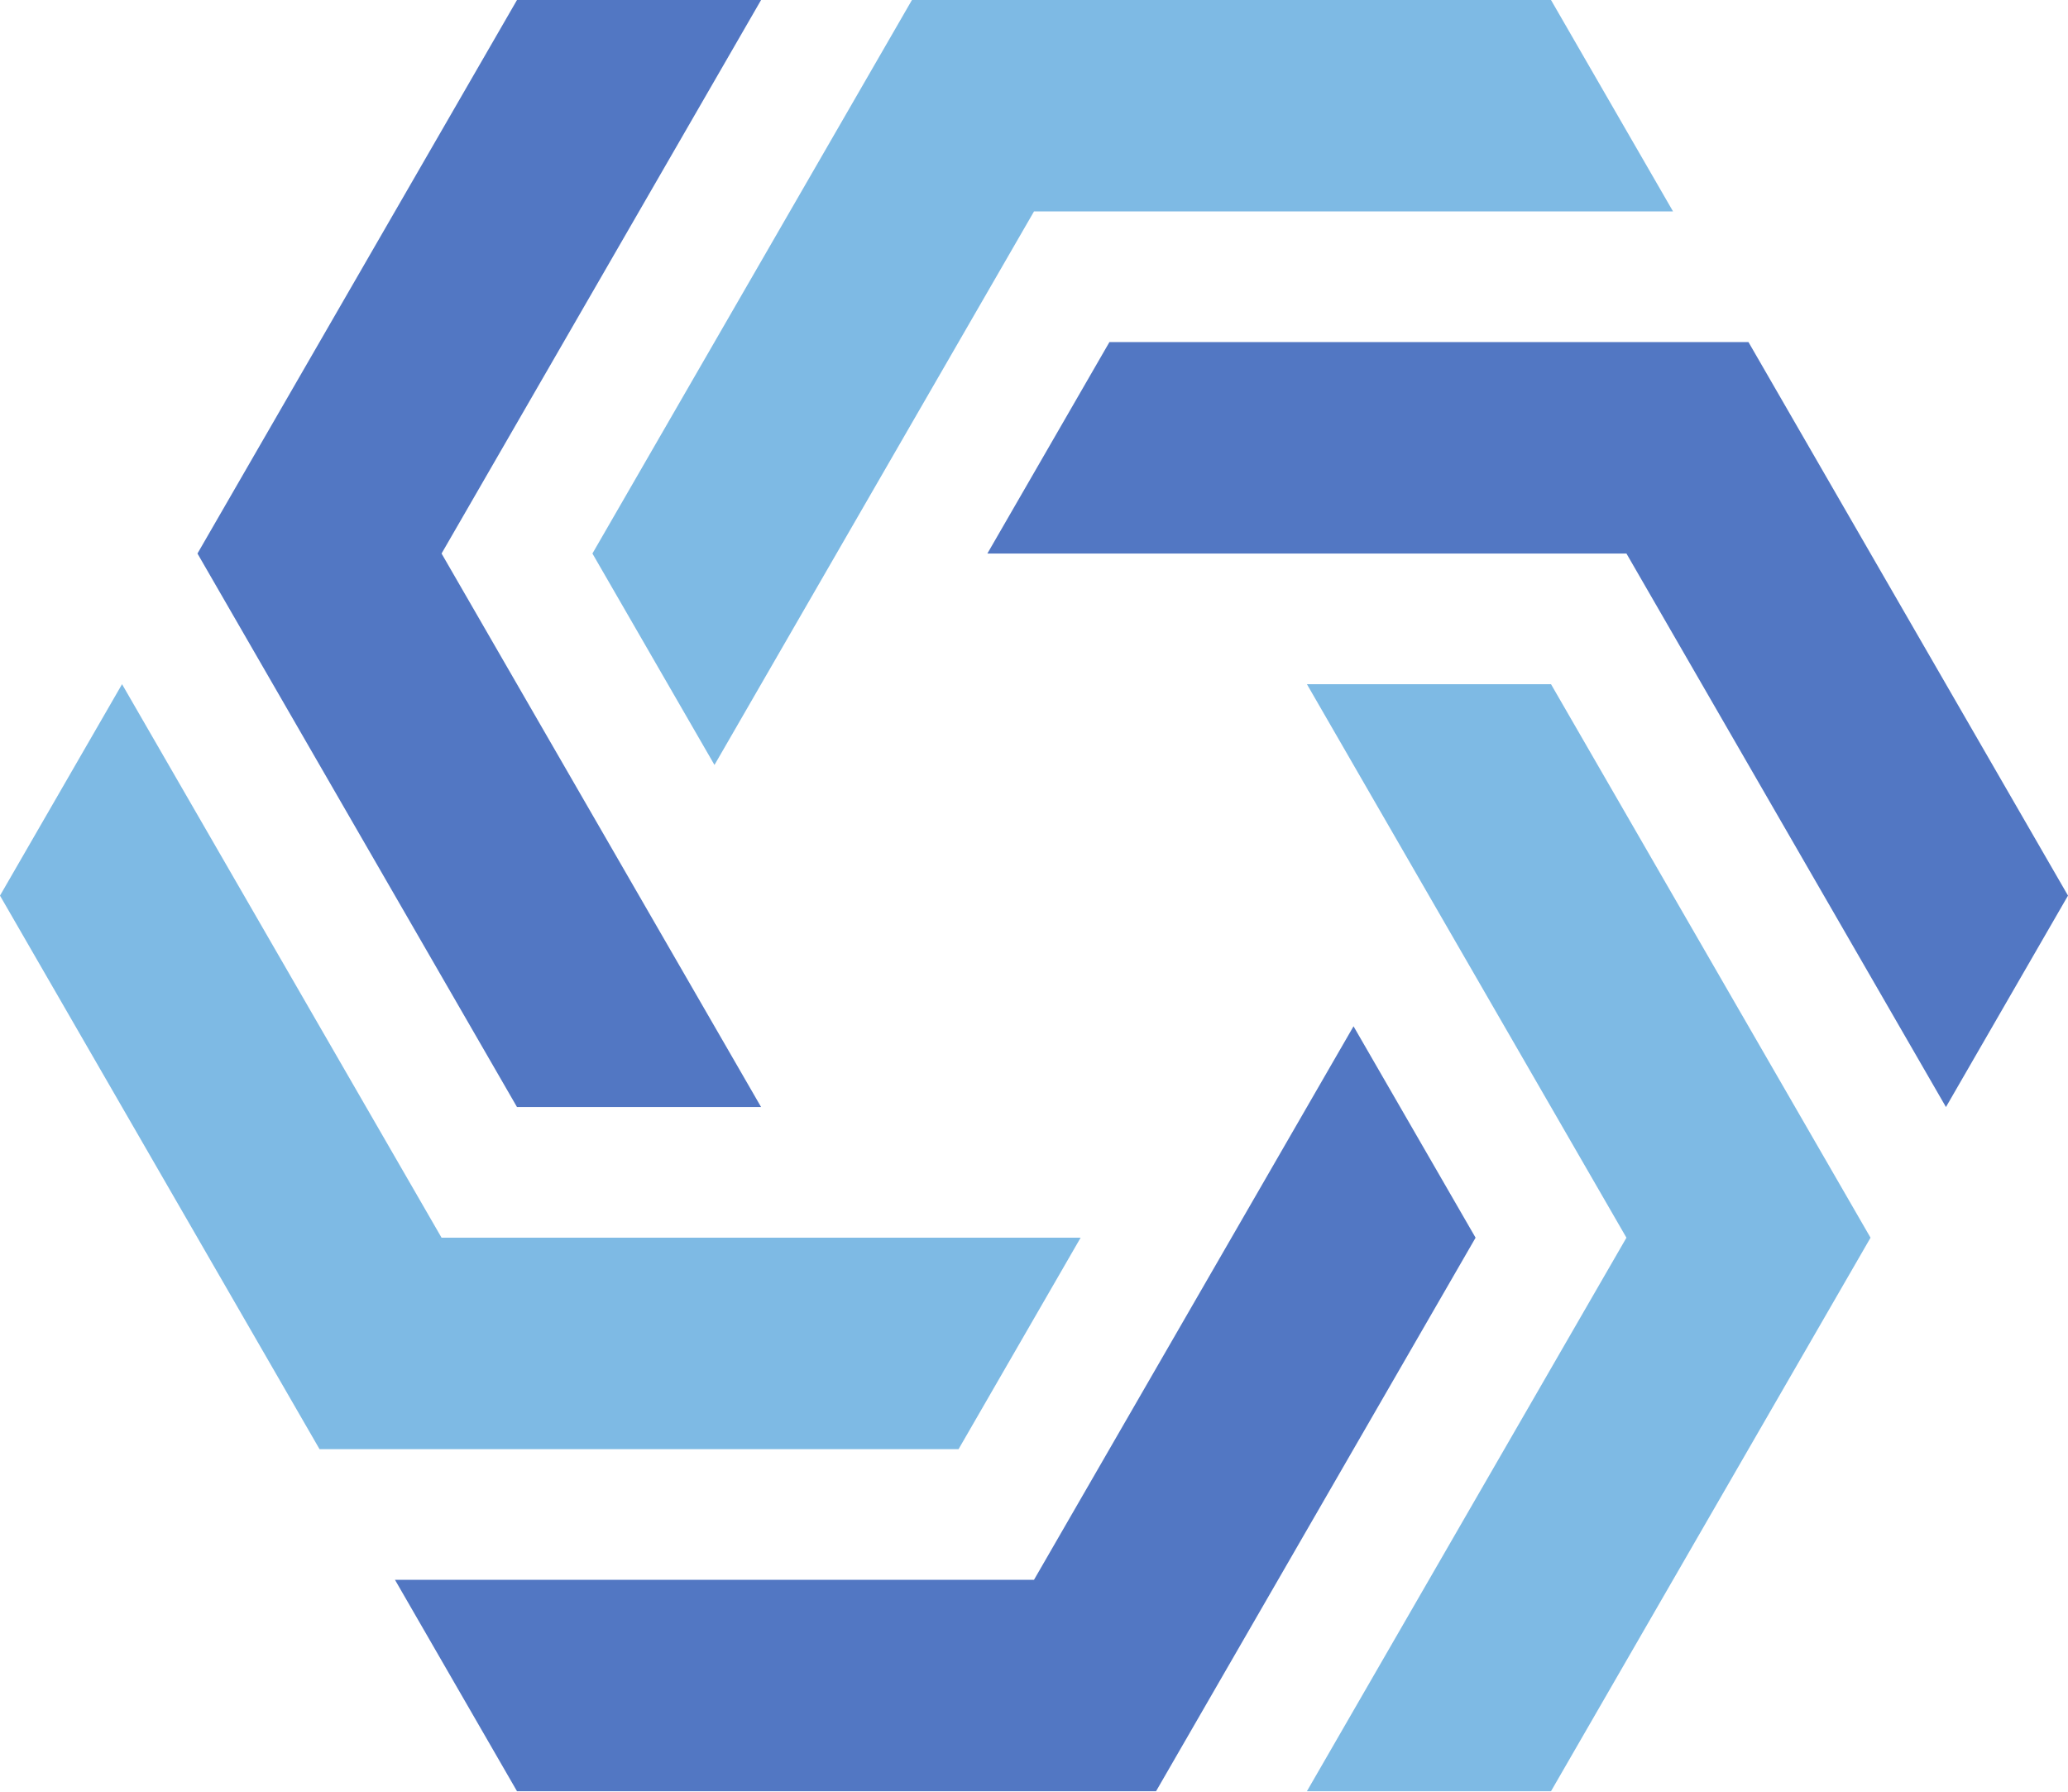
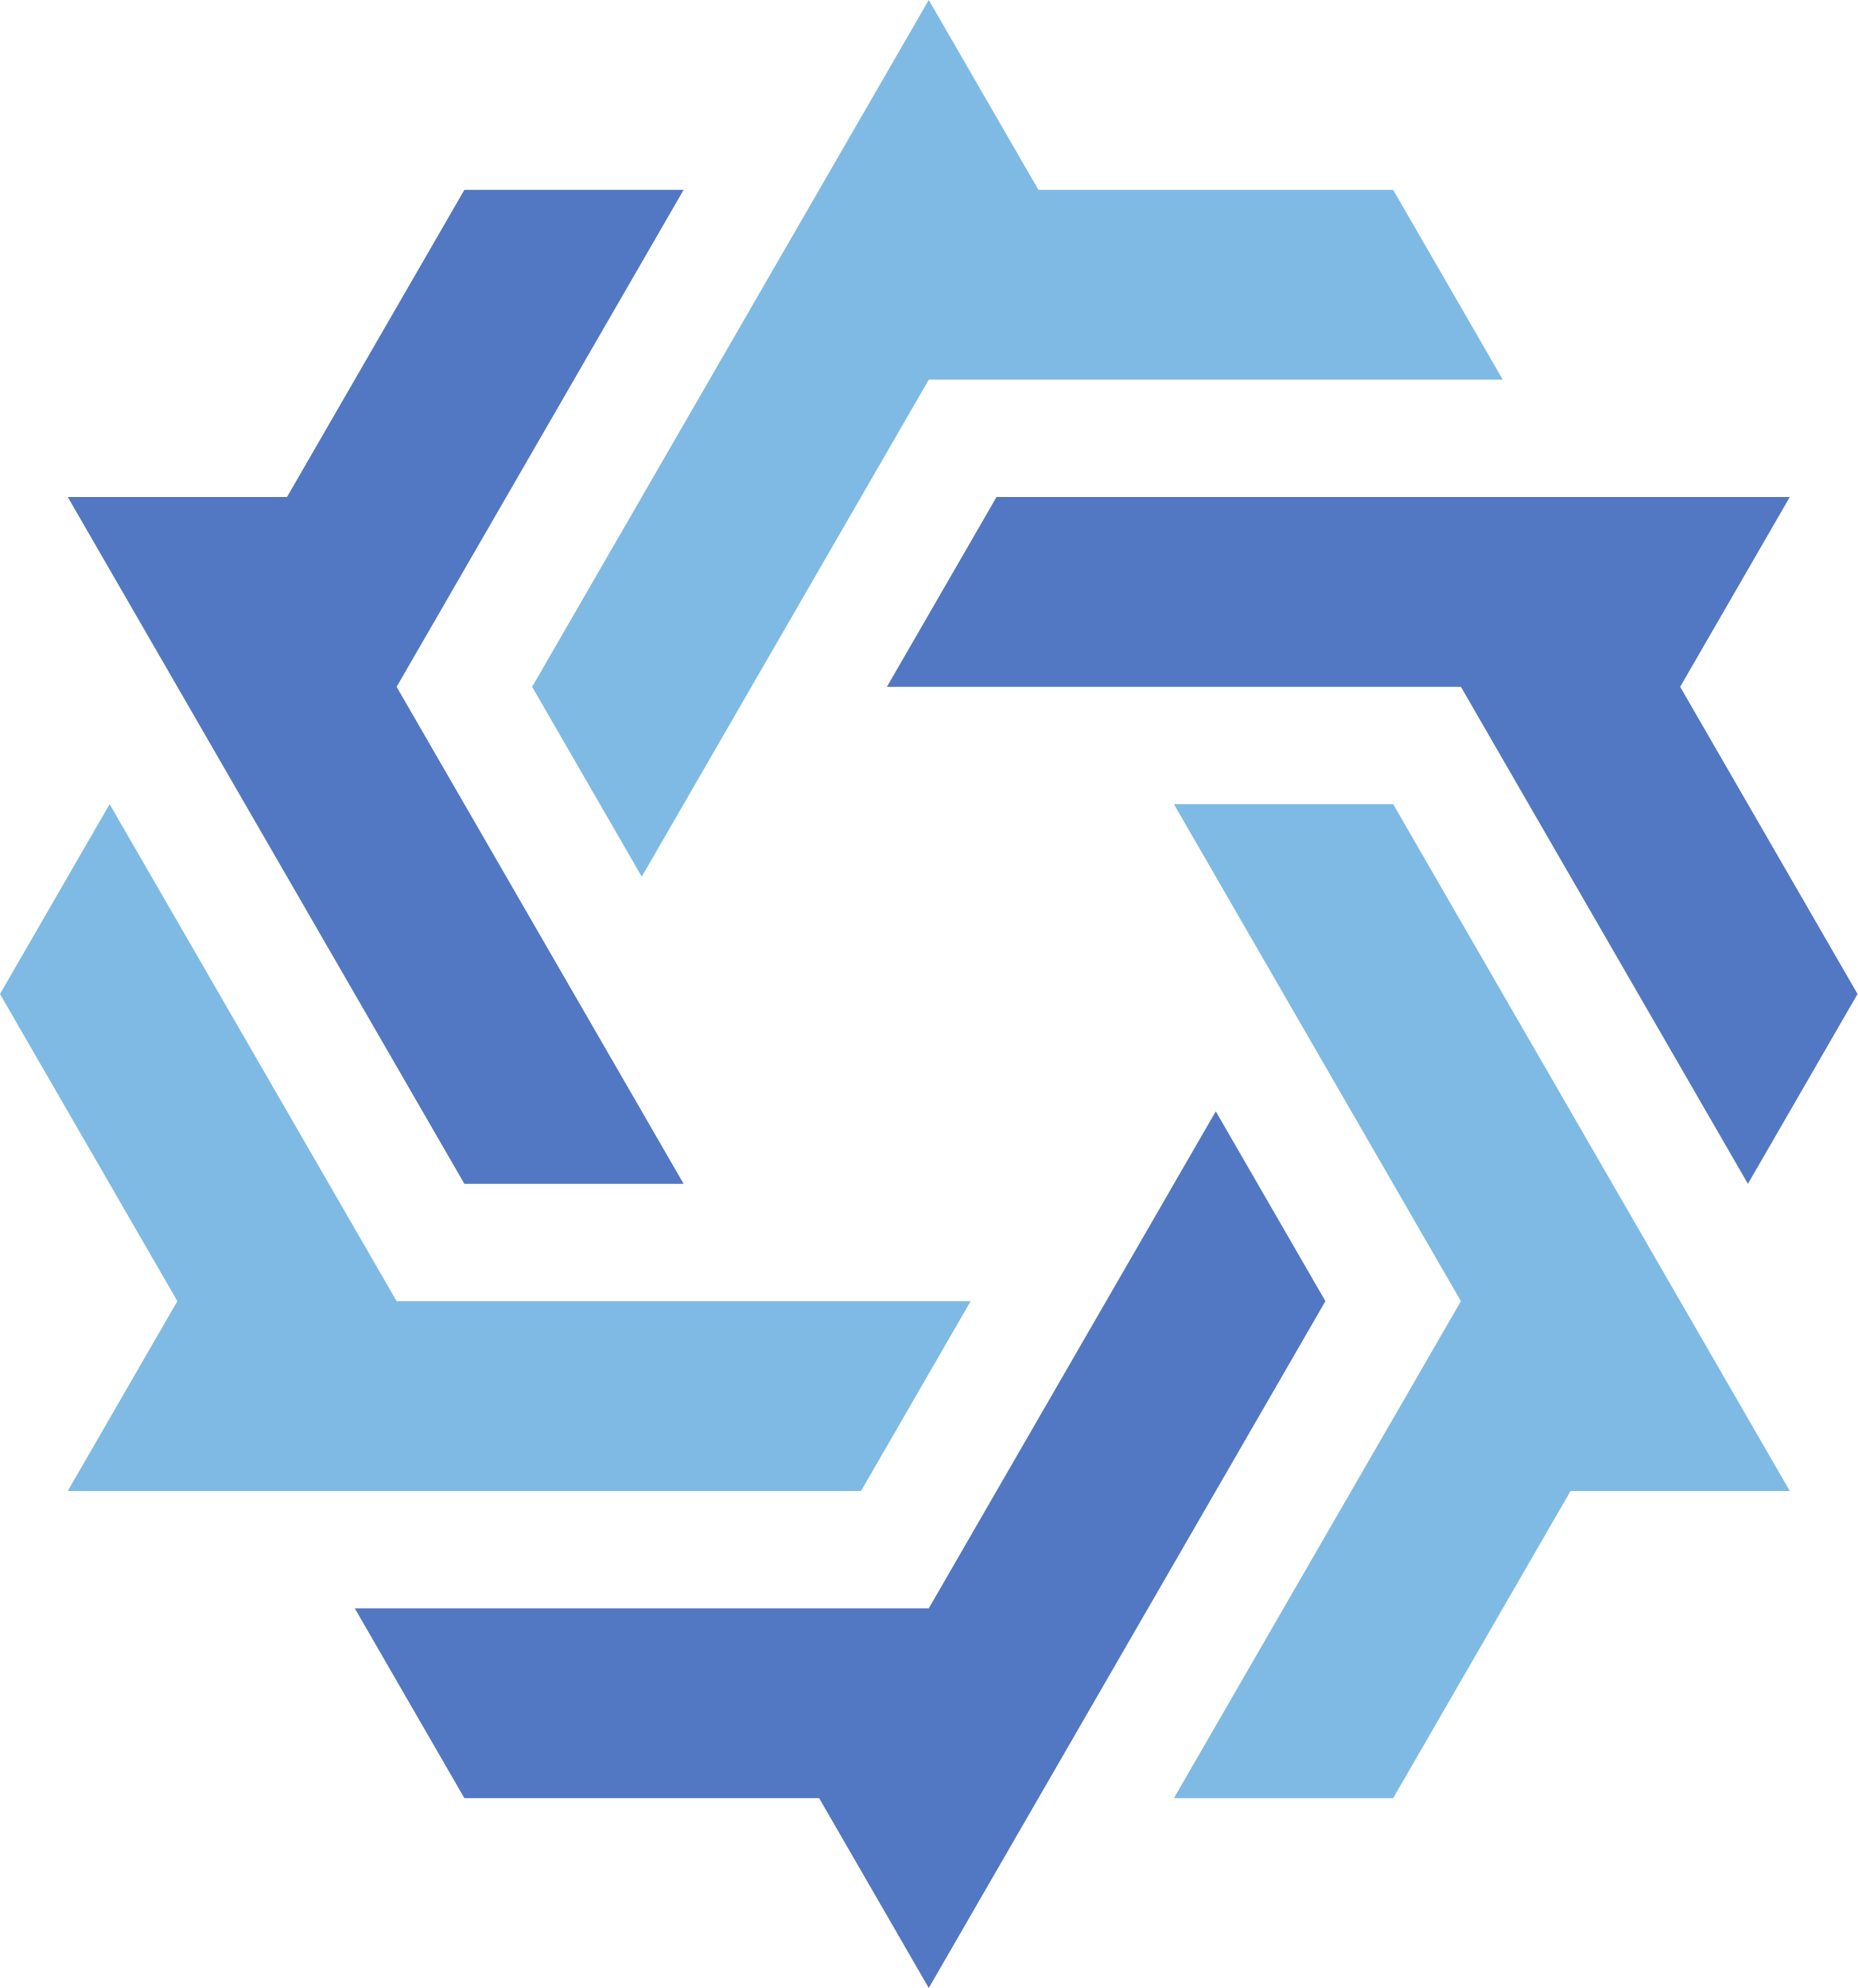
- <svg xmlns="http://www.w3.org/2000/svg" xmlns:xlink="http://www.w3.org/1999/xlink" width="535" height="463.324" viewBox="0 0 535 463.324" version="1.1" id="svg5">
+ <svg xmlns="http://www.w3.org/2000/svg" xmlns:xlink="http://www.w3.org/1999/xlink" width="535" height="572.7" viewBox="0 0 535 572.7" version="1.1" id="svg5">
  <defs id="defs2" />
-   <g id="layer3" transform="translate(31.49191,11.86437)" style="display:inline">
+   <g id="layer3" transform="translate(31.49191,66.5521)" style="display:inline">
    <g id="g13247" transform="translate(46.69636,3.164034)">
      <use x="0" y="0" xlink:href="#g18402" id="use15353" transform="rotate(60,-65.58478,133.5325)" style="display:inline;fill:#7ebae4;fill-opacity:1" />
      <use x="0" y="0" xlink:href="#g18402" id="use15316" transform="rotate(120,85.85279,101.5007)" style="display:inline;fill:#5277c3;fill-opacity:1" />
      <use x="0" y="0" xlink:href="#g18402" id="use15312" transform="rotate(180,161.5719,85.48511)" style="display:inline;fill:#7ebae4;fill-opacity:1" />
      <use x="0" y="0" xlink:href="#g18402" id="use15309" transform="rotate(-120,237.2905,69.46931)" style="display:inline;fill:#5277c3;fill-opacity:1" />
      <use x="0" y="0" xlink:href="#g18402" id="use15293" transform="rotate(-60,388.7283,37.43721)" style="fill:#7ebae4;fill-opacity:1" />
      <use x="0" y="0" xlink:href="#g18402" id="use15295" transform="translate(55.48095,262.2974)" style="display:inline;fill:#5277c3;fill-opacity:1" />
    </g>
  </g>
-   <g id="layer4" style="display:none" transform="translate(31.49191,11.86437)">
+   <g id="layer4" style="display:none" transform="translate(31.49191,66.5521)">
    <g id="g18402">
-       <path id="path248" style="display:inline;fill-opacity:1" d="M 216.494,-11.864 133.832,131.311 H -31.492 L 0.082,185.999 H 165.407 L 248.069,42.823 Z" />
+       <path id="path248" style="display:inline;fill-opacity:1" d="M 216.494,-11.864 133.832,131.311 H -31.492 L 0.082,185.999 H 102.258 l 31.574,54.688 114.237,-197.863 z" />
    </g>
  </g>
</svg>
